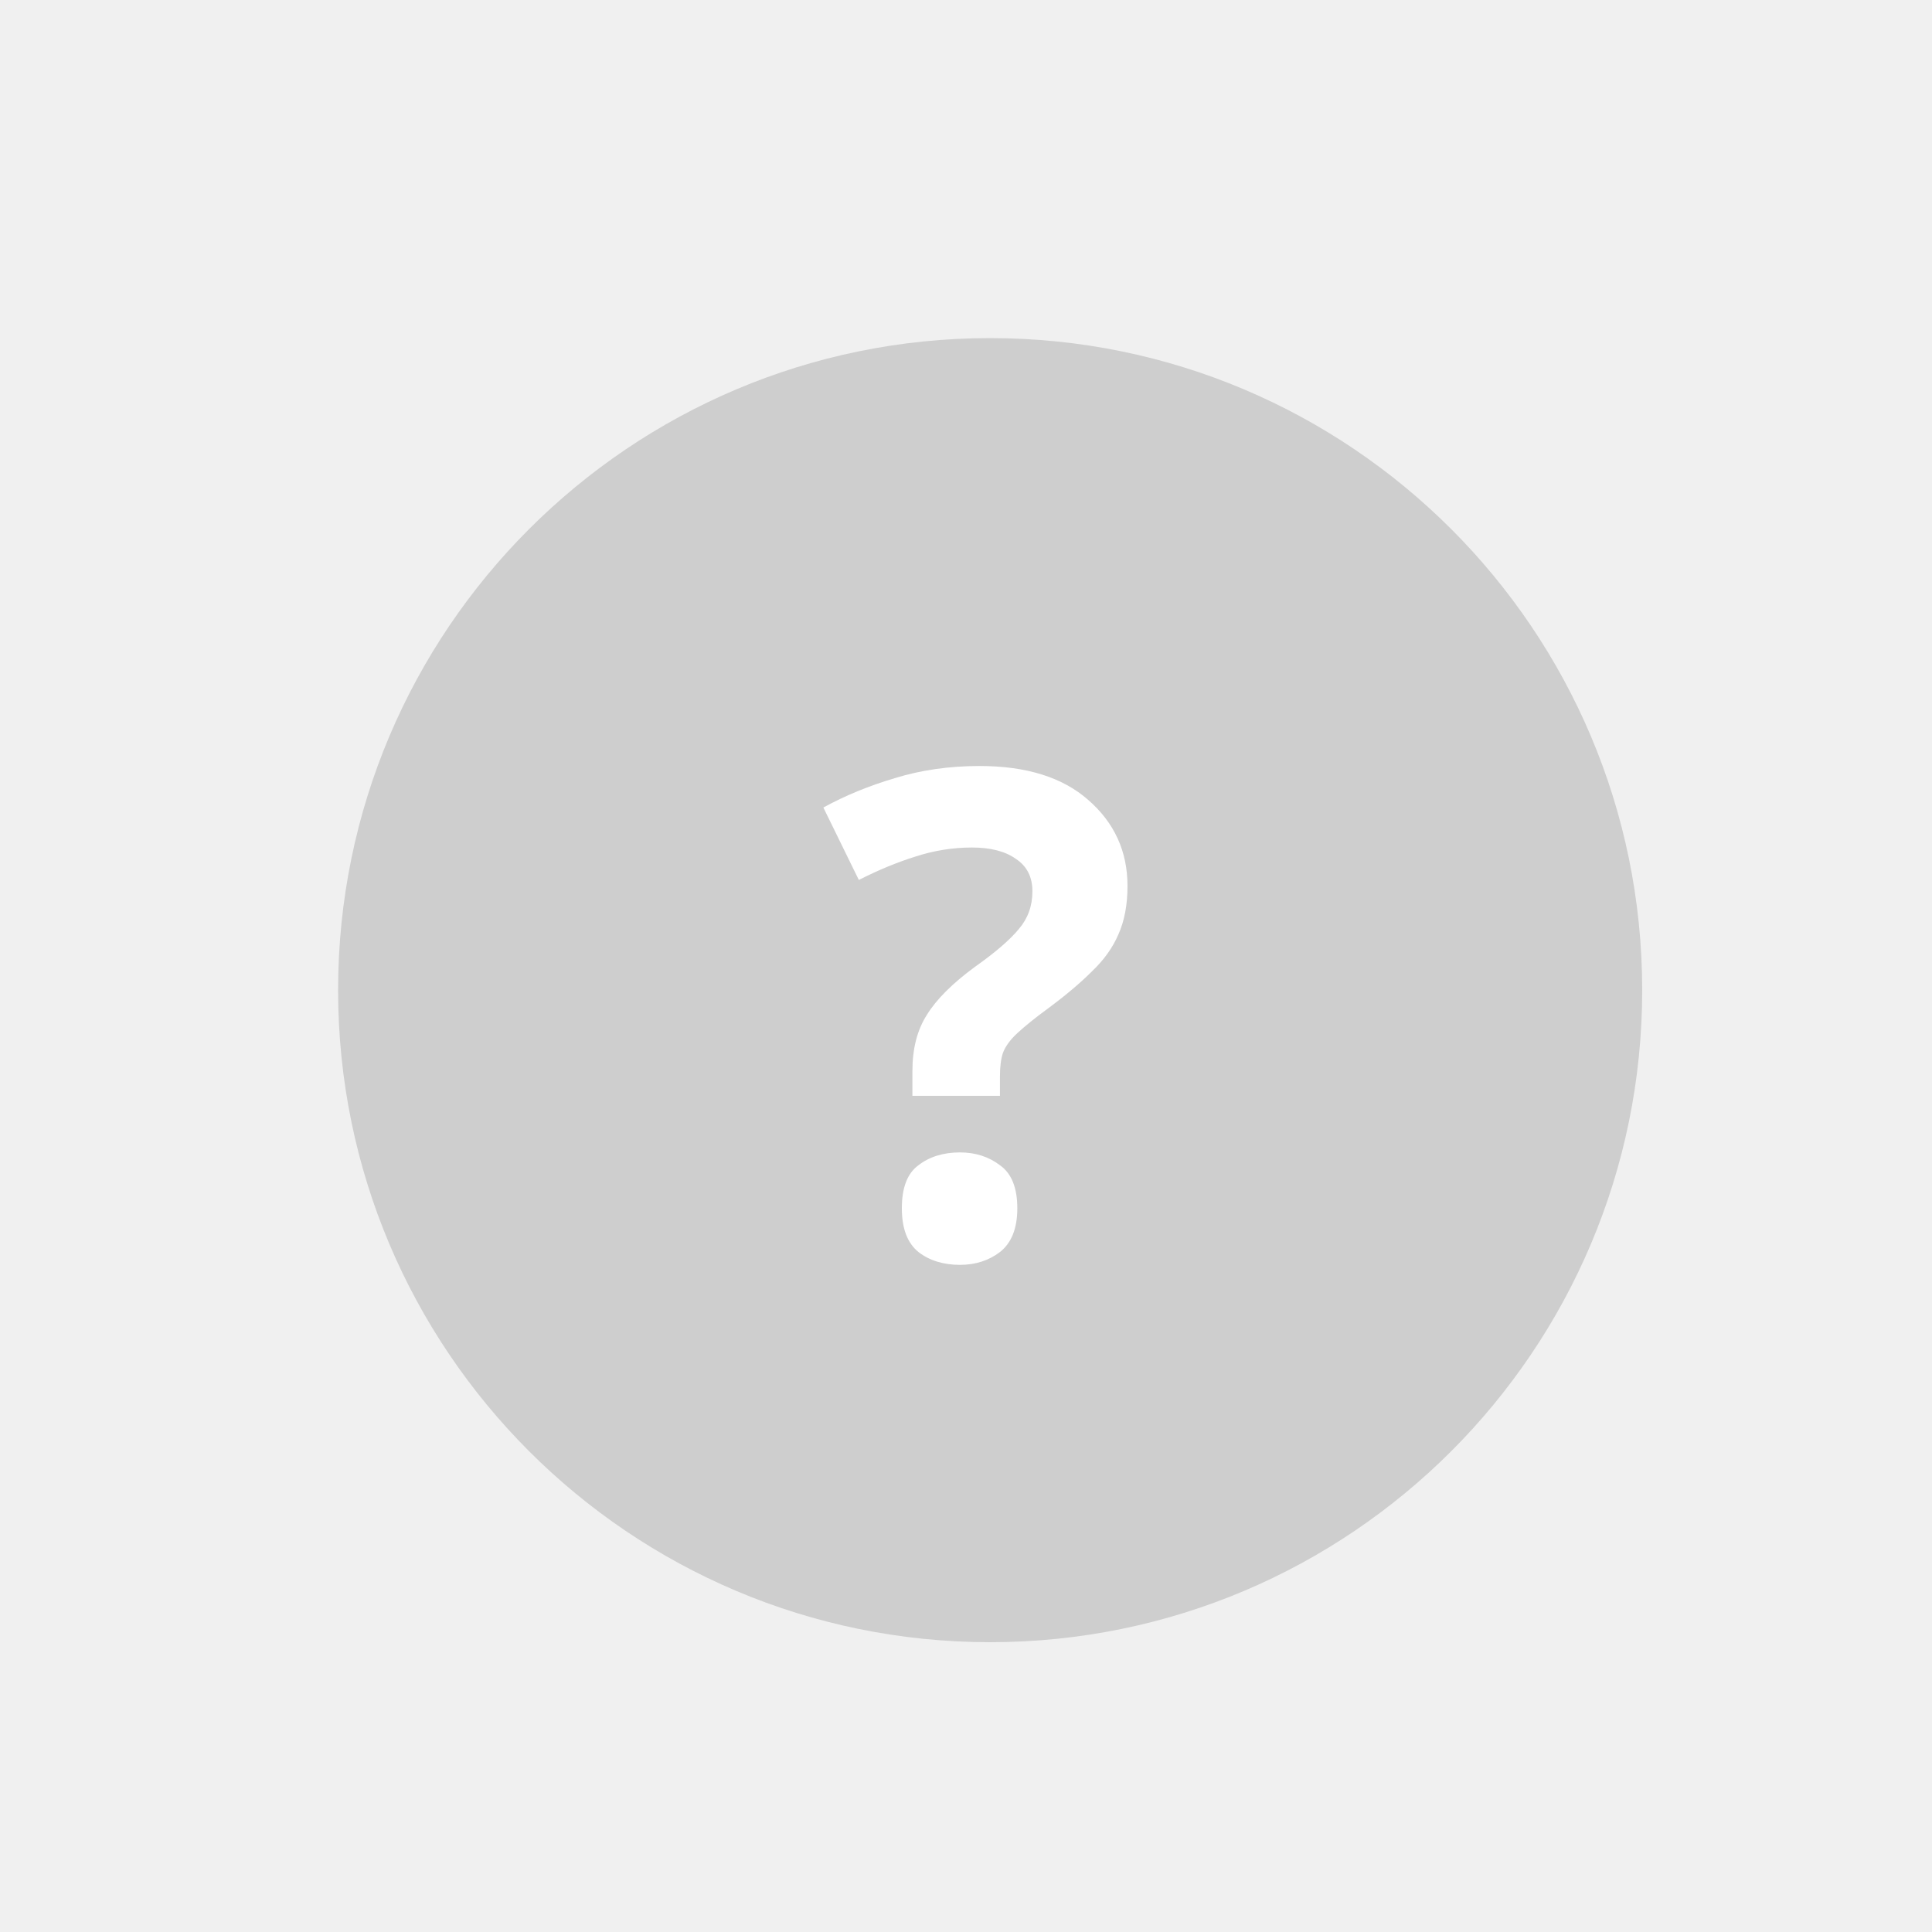
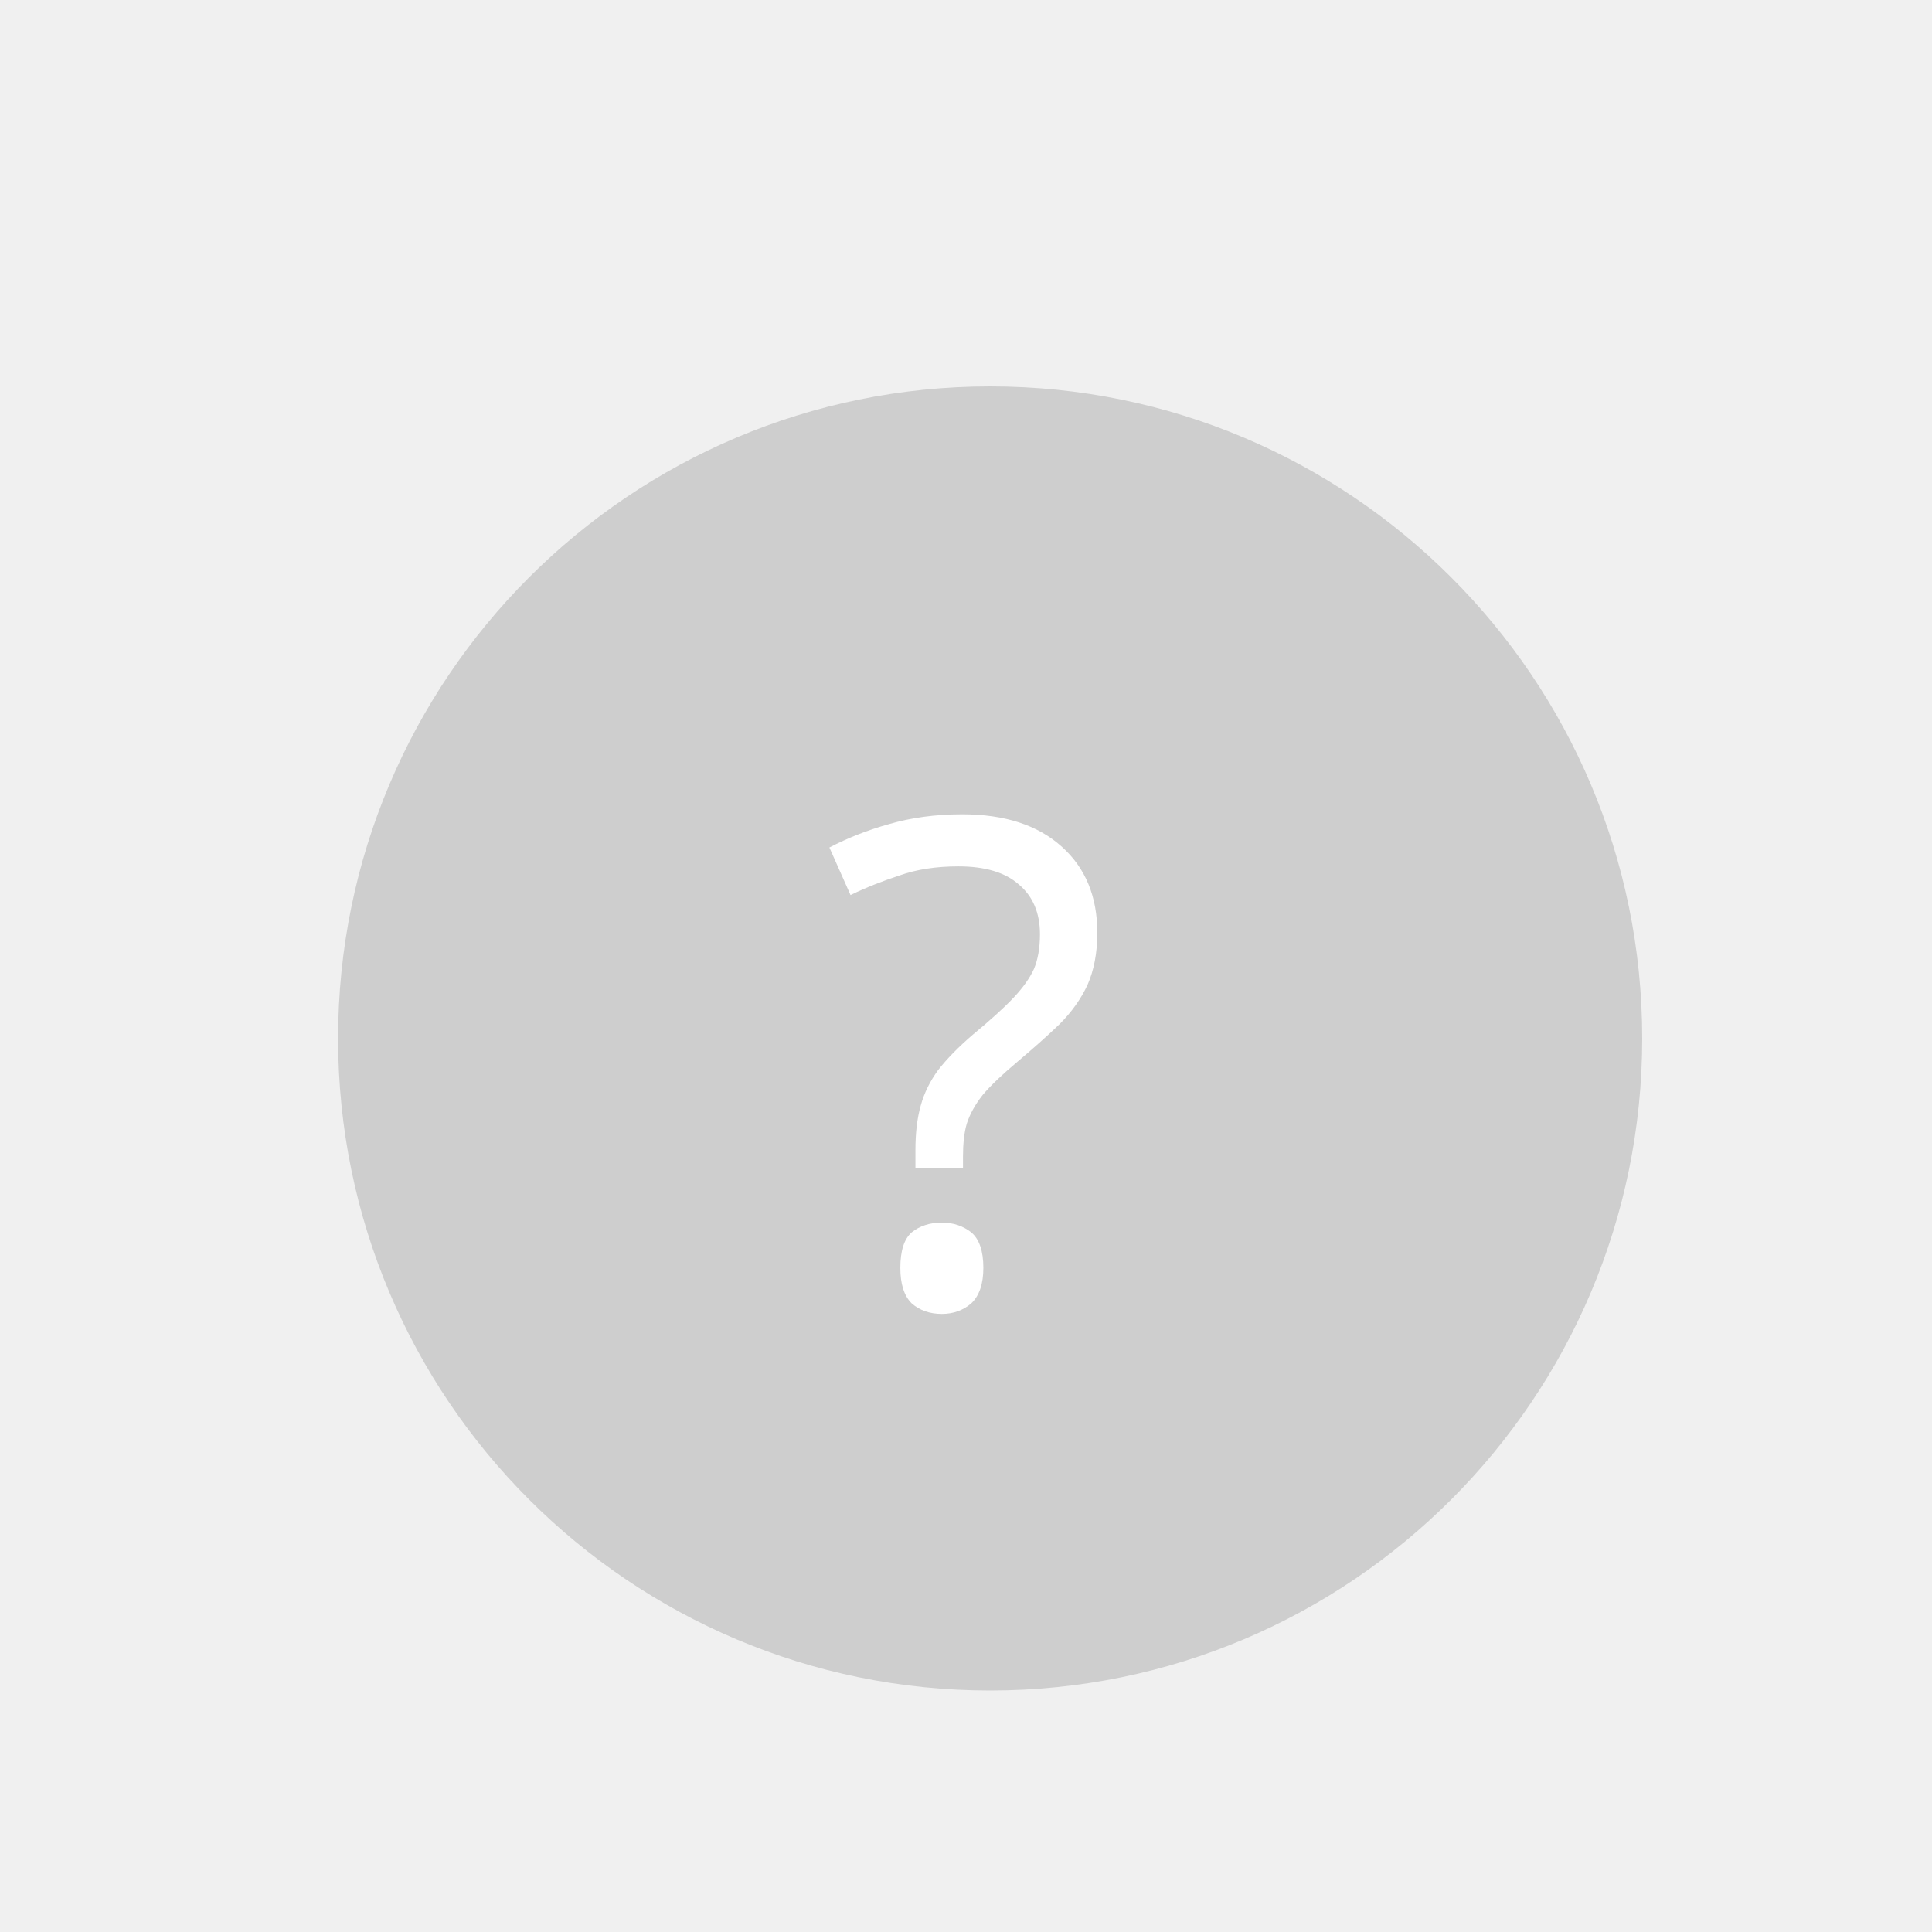
- <svg xmlns="http://www.w3.org/2000/svg" width="40px" height="40px" viewBox="0 0 40 40" version="1.1">
-   <defs />
-   <g id="Style" stroke="none" stroke-width="1" fill="none" fill-rule="evenodd">
+ <svg xmlns="http://www.w3.org/2000/svg" width="27px" height="27px" viewBox="0 0 40 40" version="1.1">
+   <g id="Style">
    <g id="questionmark">
-       <g id="Icon-/-verified-Copy-2" transform="translate(7, 7)">
-         <g id="Oval-1-+-3">
-           <circle id="Oval-1" fill="#CECECE" cx="13.5" cy="13.5" r="13.5" />
-           <text id="3-copy" font-family="Andes Rounded" font-size="14" font-weight="bold" fill="#FFFFFF">
-             <tspan x="10" y="19">?</tspan>
-           </text>
+       <g id="Icon-_x2F_-verified-Copy-2" transform="translate(7, 7)">
+         <g id="Oval-1-_x2B_-3">
+           <circle id="Oval-1" fill="#CECECE" cx="13.5" cy="14.5" r="13.5">
+ 				</circle>
+           <text transform="matrix(1 0 0 1 10 20)" fill="#FFFFFF" font-family="'AndesRoundedBold'" font-size="14">?</text>
        </g>
      </g>
    </g>
  </g>
</svg>
